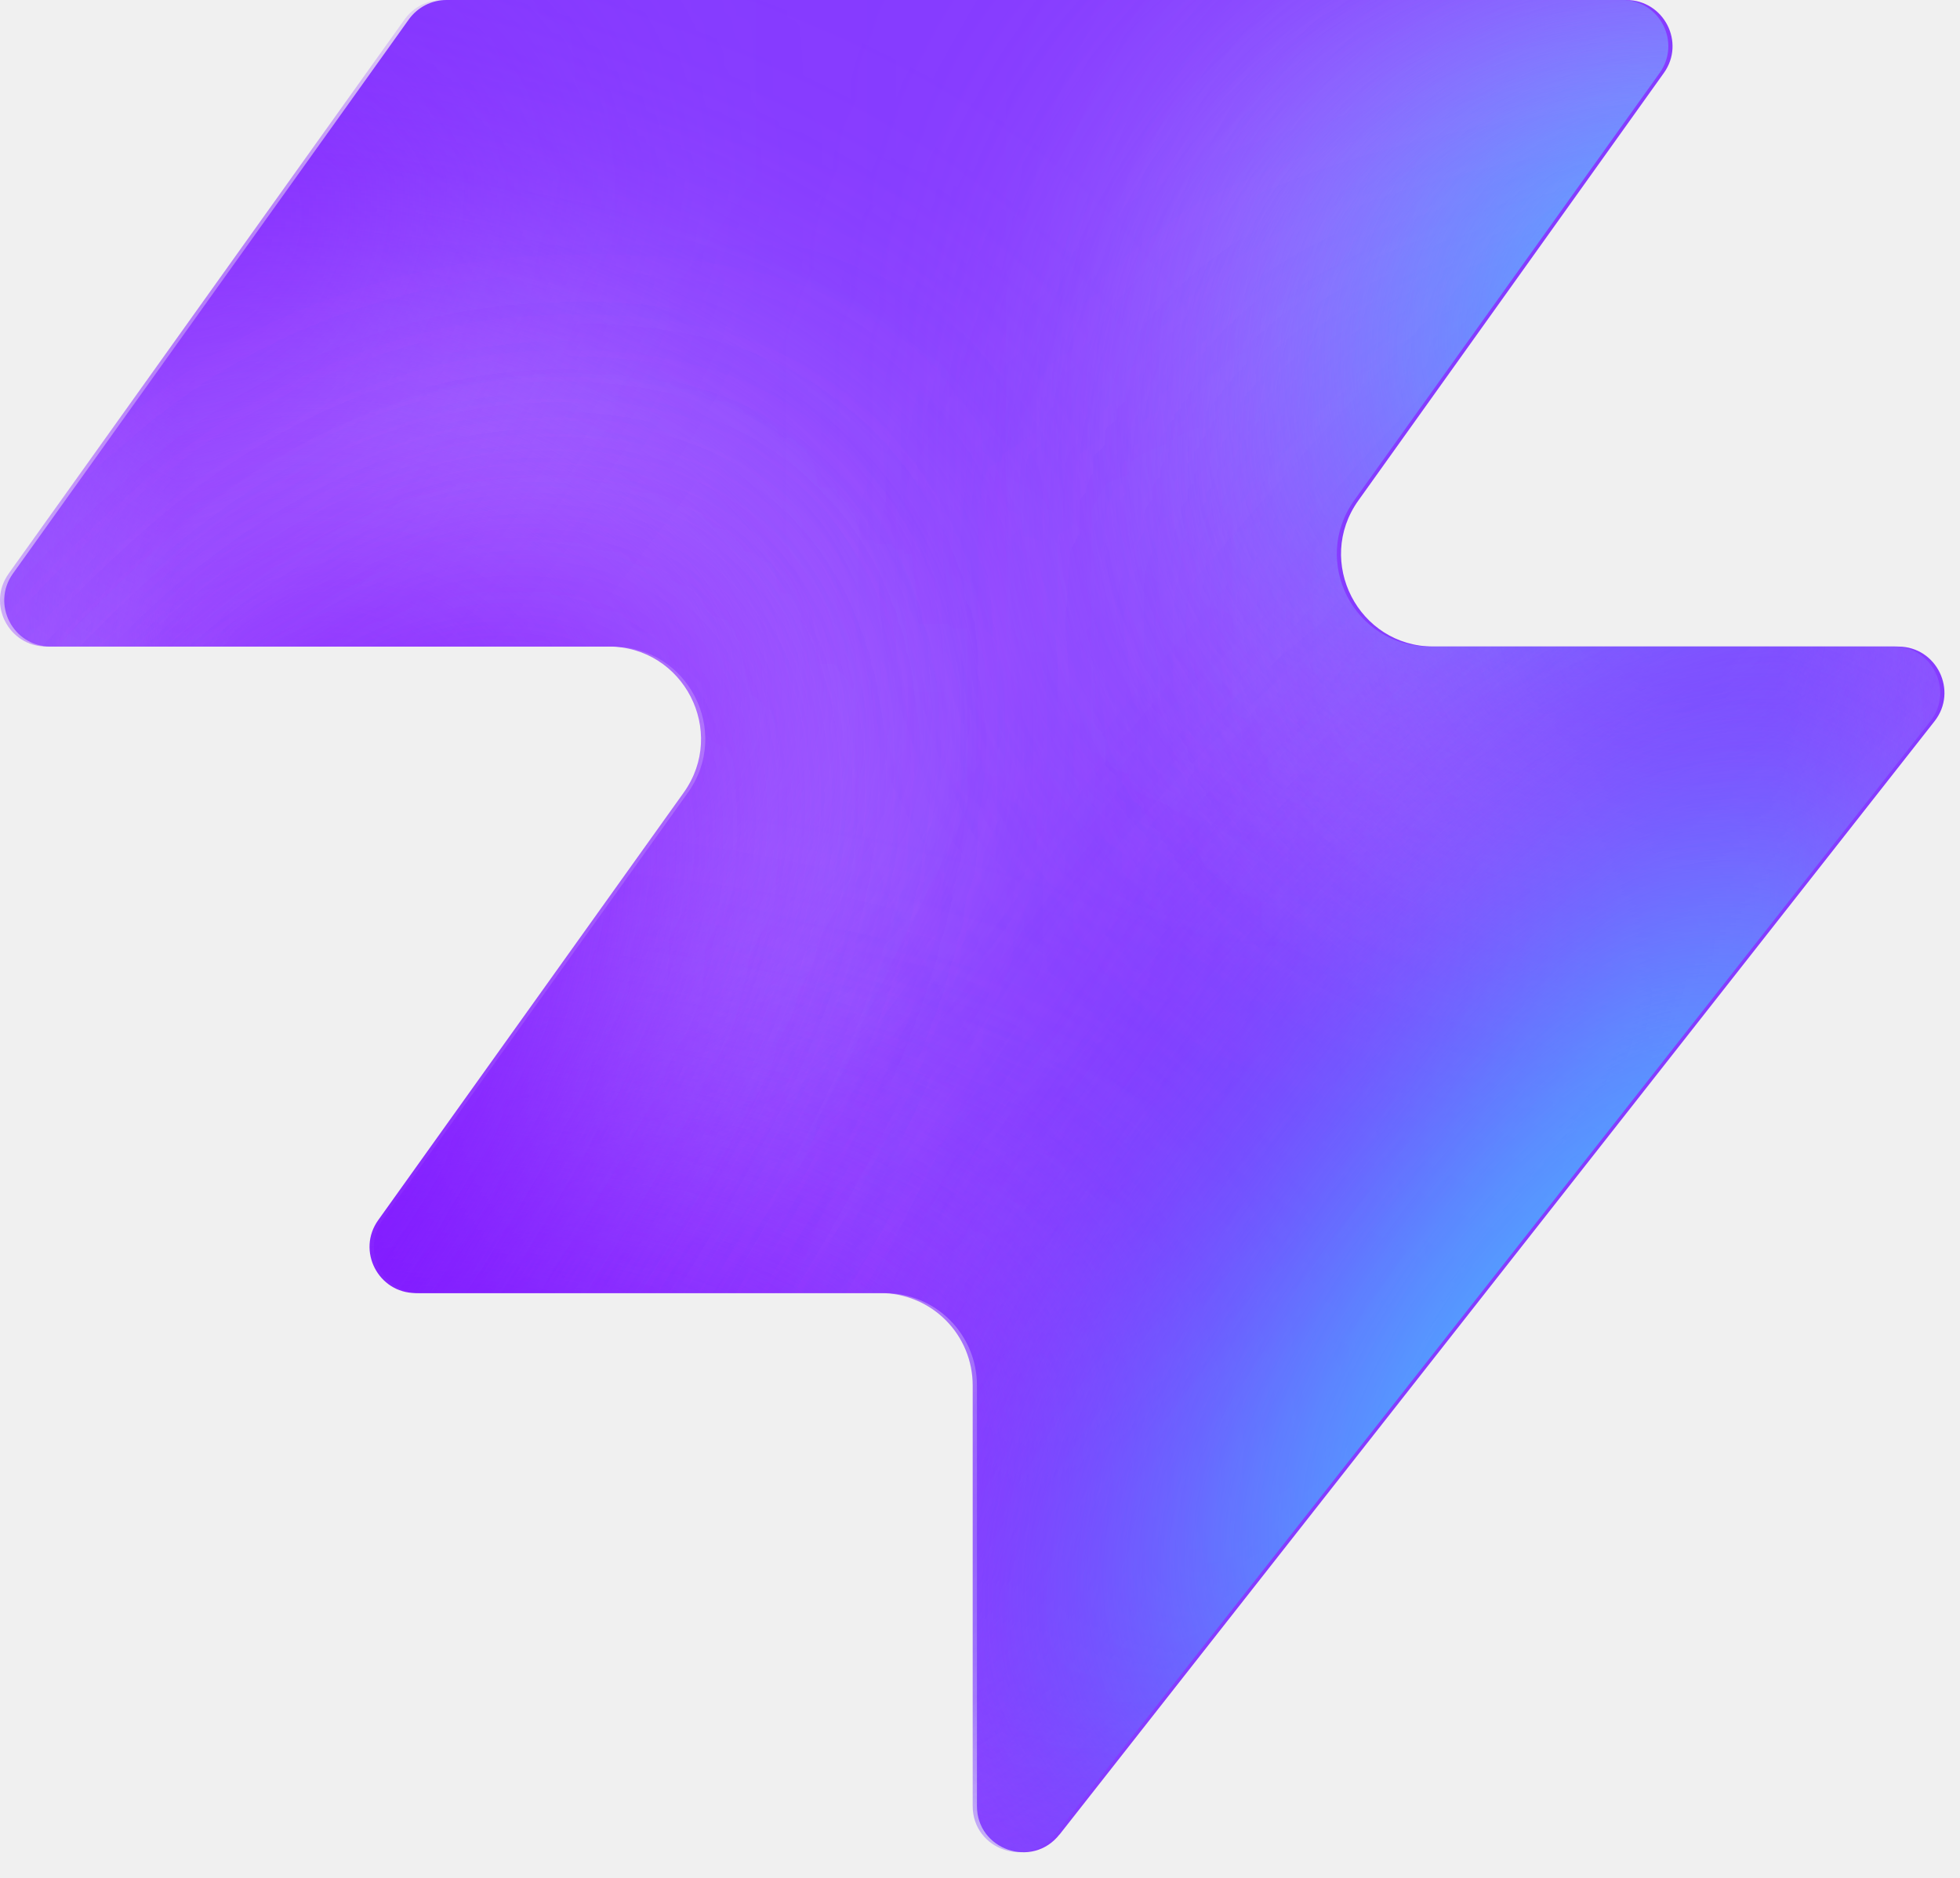
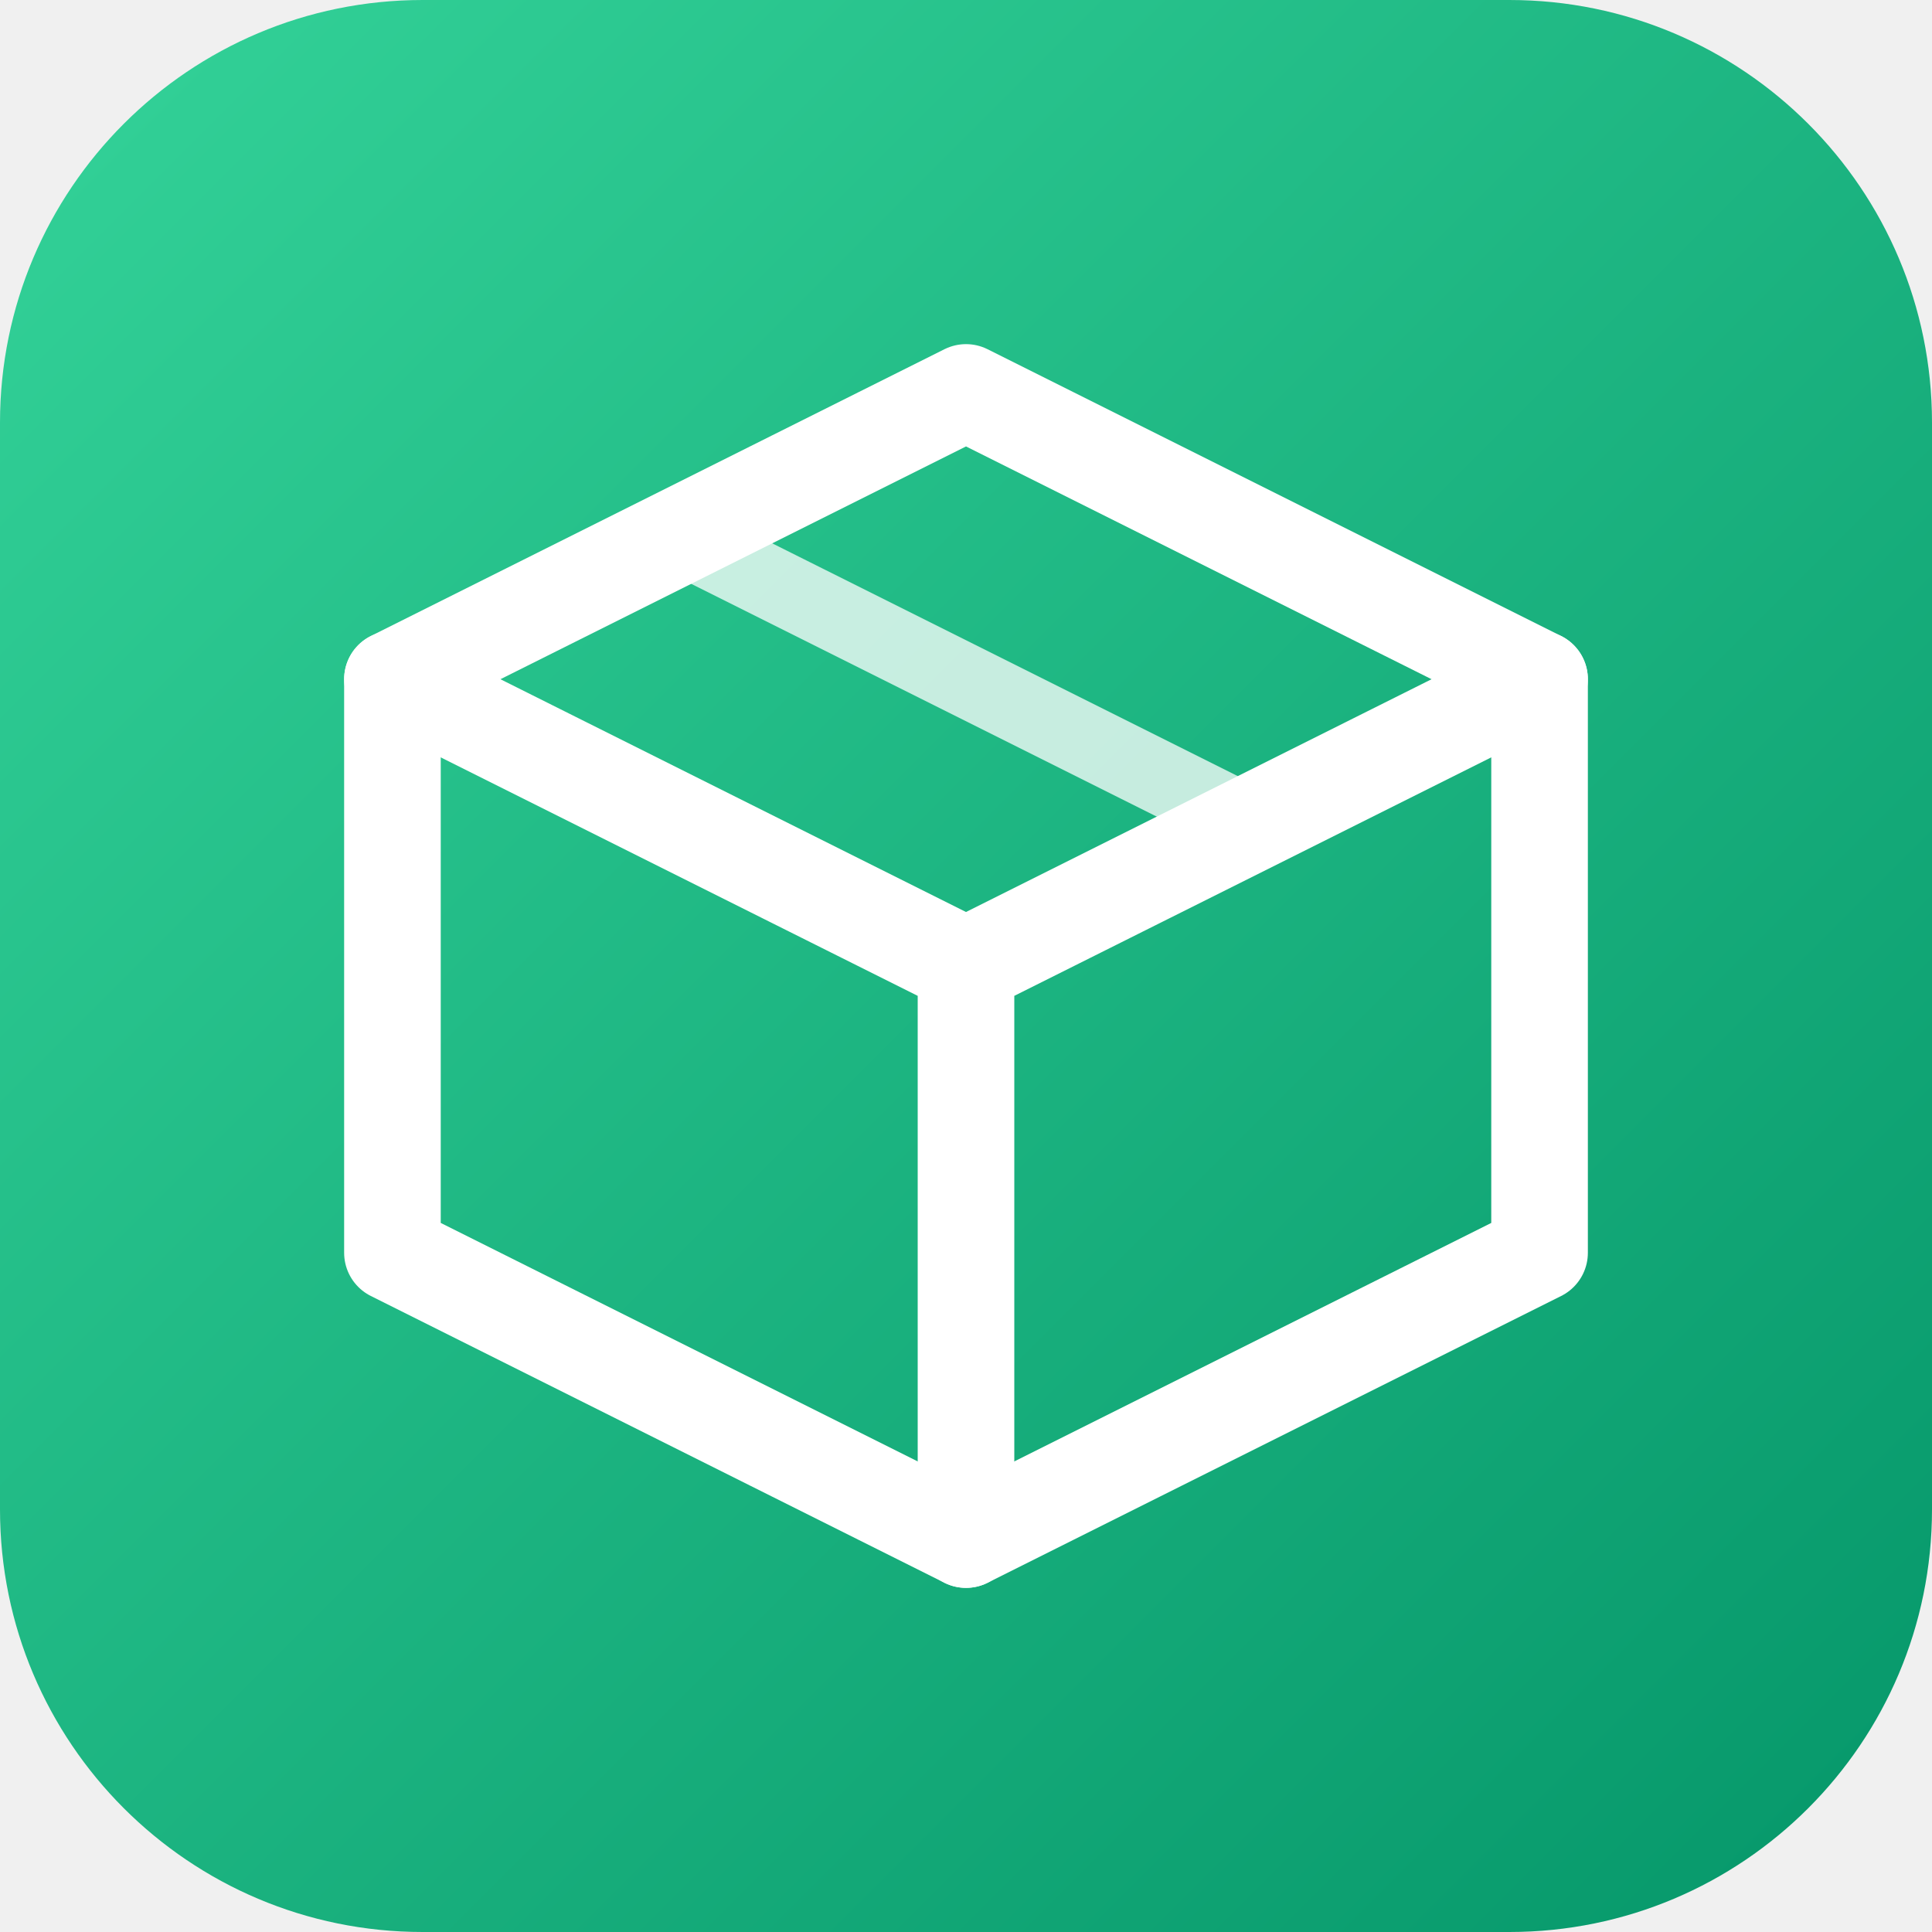
- <svg xmlns="http://www.w3.org/2000/svg" width="48" height="46" fill="none" viewBox="0 0 48 46">
-   <path fill="#863bff" d="M25.946 44.938c-.664.845-2.021.375-2.021-.698V33.937a2.26 2.26 0 0 0-2.262-2.262H10.287c-.92 0-1.456-1.04-.92-1.788l7.48-10.471c1.07-1.497 0-3.578-1.842-3.578H1.237c-.92 0-1.456-1.04-.92-1.788L10.013.474c.214-.297.556-.474.92-.474h28.894c.92 0 1.456 1.04.92 1.788l-7.48 10.471c-1.07 1.498 0 3.579 1.842 3.579h11.377c.943 0 1.473 1.088.89 1.83L25.947 44.94z" style="fill:#863bff;fill:color(display-p3 .525 .23 1);fill-opacity:1" />
-   <mask id="a" width="48" height="46" x="0" y="0" maskUnits="userSpaceOnUse" style="mask-type:alpha">
-     <path fill="#000" d="M25.842 44.938c-.664.844-2.021.375-2.021-.698V33.937a2.26 2.26 0 0 0-2.262-2.262H10.183c-.92 0-1.456-1.04-.92-1.788l7.48-10.471c1.07-1.498 0-3.579-1.842-3.579H1.133c-.92 0-1.456-1.04-.92-1.787L9.91.473c.214-.297.556-.474.92-.474h28.894c.92 0 1.456 1.04.92 1.788l-7.48 10.471c-1.07 1.498 0 3.578 1.842 3.578h11.377c.943 0 1.473 1.088.89 1.832L25.843 44.94z" style="fill:#000;fill-opacity:1" />
-   </mask>
-   <g mask="url(#a)">
-     <g filter="url(#b)">
-       <ellipse cx="5.508" cy="14.704" fill="#ede6ff" rx="5.508" ry="14.704" style="fill:#ede6ff;fill:color(display-p3 .927 .903 1);fill-opacity:1" transform="matrix(.00324 1 1 -.00324 -4.47 31.516)" />
-     </g>
-     <g filter="url(#c)">
-       <ellipse cx="10.399" cy="29.851" fill="#ede6ff" rx="10.399" ry="29.851" style="fill:#ede6ff;fill:color(display-p3 .927 .903 1);fill-opacity:1" transform="matrix(.00324 1 1 -.00324 -39.328 7.883)" />
-     </g>
-     <g filter="url(#d)">
-       <ellipse cx="5.508" cy="30.487" fill="#7e14ff" rx="5.508" ry="30.487" style="fill:#7e14ff;fill:color(display-p3 .492 .077 1);fill-opacity:1" transform="rotate(89.814 -25.913 -14.639)scale(1 -1)" />
-     </g>
-     <g filter="url(#e)">
-       <ellipse cx="5.508" cy="30.599" fill="#7e14ff" rx="5.508" ry="30.599" style="fill:#7e14ff;fill:color(display-p3 .492 .077 1);fill-opacity:1" transform="rotate(89.814 -32.644 -3.334)scale(1 -1)" />
-     </g>
-     <g filter="url(#f)">
-       <ellipse cx="5.508" cy="30.599" fill="#7e14ff" rx="5.508" ry="30.599" style="fill:#7e14ff;fill:color(display-p3 .492 .077 1);fill-opacity:1" transform="matrix(.00324 1 1 -.00324 -34.34 30.47)" />
-     </g>
-     <g filter="url(#g)">
-       <ellipse cx="14.072" cy="22.078" fill="#ede6ff" rx="14.072" ry="22.078" style="fill:#ede6ff;fill:color(display-p3 .927 .903 1);fill-opacity:1" transform="rotate(93.35 24.506 48.493)scale(-1 1)" />
-     </g>
-     <g filter="url(#h)">
-       <ellipse cx="3.47" cy="21.501" fill="#7e14ff" rx="3.47" ry="21.501" style="fill:#7e14ff;fill:color(display-p3 .492 .077 1);fill-opacity:1" transform="rotate(89.009 28.708 47.59)scale(-1 1)" />
-     </g>
-     <g filter="url(#i)">
-       <ellipse cx="3.47" cy="21.501" fill="#7e14ff" rx="3.47" ry="21.501" style="fill:#7e14ff;fill:color(display-p3 .492 .077 1);fill-opacity:1" transform="rotate(89.009 28.708 47.59)scale(-1 1)" />
-     </g>
-     <g filter="url(#j)">
-       <ellipse cx=".387" cy="8.972" fill="#7e14ff" rx="4.407" ry="29.108" style="fill:#7e14ff;fill:color(display-p3 .492 .077 1);fill-opacity:1" transform="rotate(39.51 .387 8.972)" />
-     </g>
-     <g filter="url(#k)">
-       <ellipse cx="47.523" cy="-6.092" fill="#7e14ff" rx="4.407" ry="29.108" style="fill:#7e14ff;fill:color(display-p3 .492 .077 1);fill-opacity:1" transform="rotate(37.892 47.523 -6.092)" />
-     </g>
-     <g filter="url(#l)">
-       <ellipse cx="41.412" cy="6.333" fill="#47bfff" rx="5.971" ry="9.665" style="fill:#47bfff;fill:color(display-p3 .28 .748 1);fill-opacity:1" transform="rotate(37.892 41.412 6.333)" />
-     </g>
-     <g filter="url(#m)">
-       <ellipse cx="-1.879" cy="38.332" fill="#7e14ff" rx="4.407" ry="29.108" style="fill:#7e14ff;fill:color(display-p3 .492 .077 1);fill-opacity:1" transform="rotate(37.892 -1.88 38.332)" />
-     </g>
-     <g filter="url(#n)">
-       <ellipse cx="-1.879" cy="38.332" fill="#7e14ff" rx="4.407" ry="29.108" style="fill:#7e14ff;fill:color(display-p3 .492 .077 1);fill-opacity:1" transform="rotate(37.892 -1.88 38.332)" />
-     </g>
-     <g filter="url(#o)">
-       <ellipse cx="35.651" cy="29.907" fill="#7e14ff" rx="4.407" ry="29.108" style="fill:#7e14ff;fill:color(display-p3 .492 .077 1);fill-opacity:1" transform="rotate(37.892 35.651 29.907)" />
-     </g>
-     <g filter="url(#p)">
-       <ellipse cx="38.418" cy="32.4" fill="#47bfff" rx="5.971" ry="15.297" style="fill:#47bfff;fill:color(display-p3 .28 .748 1);fill-opacity:1" transform="rotate(37.892 38.418 32.4)" />
-     </g>
-   </g>
+ <svg xmlns="http://www.w3.org/2000/svg" viewBox="0 0 64 64" role="img" aria-label="Stock Expert">
  <defs>
-     <filter id="b" width="60.045" height="41.654" x="-19.77" y="16.149" color-interpolation-filters="sRGB" filterUnits="userSpaceOnUse">
-       <feFlood flood-opacity="0" result="BackgroundImageFix" />
-       <feBlend in="SourceGraphic" in2="BackgroundImageFix" result="shape" />
-       <feGaussianBlur result="effect1_foregroundBlur_2002_17158" stdDeviation="7.659" />
-     </filter>
-     <filter id="c" width="90.34" height="51.437" x="-54.613" y="-7.533" color-interpolation-filters="sRGB" filterUnits="userSpaceOnUse">
-       <feFlood flood-opacity="0" result="BackgroundImageFix" />
-       <feBlend in="SourceGraphic" in2="BackgroundImageFix" result="shape" />
-       <feGaussianBlur result="effect1_foregroundBlur_2002_17158" stdDeviation="7.659" />
-     </filter>
-     <filter id="d" width="79.355" height="29.4" x="-49.64" y="2.03" color-interpolation-filters="sRGB" filterUnits="userSpaceOnUse">
-       <feFlood flood-opacity="0" result="BackgroundImageFix" />
-       <feBlend in="SourceGraphic" in2="BackgroundImageFix" result="shape" />
-       <feGaussianBlur result="effect1_foregroundBlur_2002_17158" stdDeviation="4.596" />
-     </filter>
-     <filter id="e" width="79.579" height="29.4" x="-45.045" y="20.029" color-interpolation-filters="sRGB" filterUnits="userSpaceOnUse">
-       <feFlood flood-opacity="0" result="BackgroundImageFix" />
-       <feBlend in="SourceGraphic" in2="BackgroundImageFix" result="shape" />
-       <feGaussianBlur result="effect1_foregroundBlur_2002_17158" stdDeviation="4.596" />
-     </filter>
-     <filter id="f" width="79.579" height="29.4" x="-43.513" y="21.178" color-interpolation-filters="sRGB" filterUnits="userSpaceOnUse">
-       <feFlood flood-opacity="0" result="BackgroundImageFix" />
-       <feBlend in="SourceGraphic" in2="BackgroundImageFix" result="shape" />
-       <feGaussianBlur result="effect1_foregroundBlur_2002_17158" stdDeviation="4.596" />
-     </filter>
-     <filter id="g" width="74.749" height="58.852" x="15.756" y="-17.901" color-interpolation-filters="sRGB" filterUnits="userSpaceOnUse">
-       <feFlood flood-opacity="0" result="BackgroundImageFix" />
-       <feBlend in="SourceGraphic" in2="BackgroundImageFix" result="shape" />
-       <feGaussianBlur result="effect1_foregroundBlur_2002_17158" stdDeviation="7.659" />
-     </filter>
-     <filter id="h" width="61.377" height="25.362" x="23.548" y="2.284" color-interpolation-filters="sRGB" filterUnits="userSpaceOnUse">
-       <feFlood flood-opacity="0" result="BackgroundImageFix" />
-       <feBlend in="SourceGraphic" in2="BackgroundImageFix" result="shape" />
-       <feGaussianBlur result="effect1_foregroundBlur_2002_17158" stdDeviation="4.596" />
-     </filter>
-     <filter id="i" width="61.377" height="25.362" x="23.548" y="2.284" color-interpolation-filters="sRGB" filterUnits="userSpaceOnUse">
-       <feFlood flood-opacity="0" result="BackgroundImageFix" />
-       <feBlend in="SourceGraphic" in2="BackgroundImageFix" result="shape" />
-       <feGaussianBlur result="effect1_foregroundBlur_2002_17158" stdDeviation="4.596" />
-     </filter>
-     <filter id="j" width="56.045" height="63.649" x="-27.636" y="-22.853" color-interpolation-filters="sRGB" filterUnits="userSpaceOnUse">
-       <feFlood flood-opacity="0" result="BackgroundImageFix" />
-       <feBlend in="SourceGraphic" in2="BackgroundImageFix" result="shape" />
-       <feGaussianBlur result="effect1_foregroundBlur_2002_17158" stdDeviation="4.596" />
-     </filter>
-     <filter id="k" width="54.814" height="64.646" x="20.116" y="-38.415" color-interpolation-filters="sRGB" filterUnits="userSpaceOnUse">
-       <feFlood flood-opacity="0" result="BackgroundImageFix" />
-       <feBlend in="SourceGraphic" in2="BackgroundImageFix" result="shape" />
-       <feGaussianBlur result="effect1_foregroundBlur_2002_17158" stdDeviation="4.596" />
-     </filter>
-     <filter id="l" width="33.541" height="35.313" x="24.641" y="-11.323" color-interpolation-filters="sRGB" filterUnits="userSpaceOnUse">
-       <feFlood flood-opacity="0" result="BackgroundImageFix" />
-       <feBlend in="SourceGraphic" in2="BackgroundImageFix" result="shape" />
-       <feGaussianBlur result="effect1_foregroundBlur_2002_17158" stdDeviation="4.596" />
-     </filter>
-     <filter id="m" width="54.814" height="64.646" x="-29.286" y="6.009" color-interpolation-filters="sRGB" filterUnits="userSpaceOnUse">
-       <feFlood flood-opacity="0" result="BackgroundImageFix" />
-       <feBlend in="SourceGraphic" in2="BackgroundImageFix" result="shape" />
-       <feGaussianBlur result="effect1_foregroundBlur_2002_17158" stdDeviation="4.596" />
-     </filter>
-     <filter id="n" width="54.814" height="64.646" x="-29.286" y="6.009" color-interpolation-filters="sRGB" filterUnits="userSpaceOnUse">
-       <feFlood flood-opacity="0" result="BackgroundImageFix" />
-       <feBlend in="SourceGraphic" in2="BackgroundImageFix" result="shape" />
-       <feGaussianBlur result="effect1_foregroundBlur_2002_17158" stdDeviation="4.596" />
-     </filter>
-     <filter id="o" width="54.814" height="64.646" x="8.244" y="-2.416" color-interpolation-filters="sRGB" filterUnits="userSpaceOnUse">
-       <feFlood flood-opacity="0" result="BackgroundImageFix" />
-       <feBlend in="SourceGraphic" in2="BackgroundImageFix" result="shape" />
-       <feGaussianBlur result="effect1_foregroundBlur_2002_17158" stdDeviation="4.596" />
-     </filter>
-     <filter id="p" width="39.409" height="43.623" x="18.713" y="10.588" color-interpolation-filters="sRGB" filterUnits="userSpaceOnUse">
-       <feFlood flood-opacity="0" result="BackgroundImageFix" />
-       <feBlend in="SourceGraphic" in2="BackgroundImageFix" result="shape" />
-       <feGaussianBlur result="effect1_foregroundBlur_2002_17158" stdDeviation="4.596" />
-     </filter>
+     <linearGradient id="g" x1="0" y1="0" x2="1" y2="1">
+       <stop offset="0" stop-color="#34d399" />
+       <stop offset="1" stop-color="#059669" />
+     </linearGradient>
  </defs>
+   <rect width="64" height="64" rx="14" fill="url(#g)" />
+   <path d="M32 13 51 22.5v19L32 51 13 41.5v-19z" fill="none" stroke="#fff" stroke-width="3.2" stroke-linejoin="round" />
+   <path d="M13 22.5 32 32l19-9.5M32 32v19" fill="none" stroke="#fff" stroke-width="3.2" stroke-linejoin="round" stroke-linecap="round" />
+   <path d="M22.5 17.8 41.5 27.3" fill="none" stroke="#fff" stroke-width="2.4" stroke-linecap="round" opacity=".75" />
</svg>
